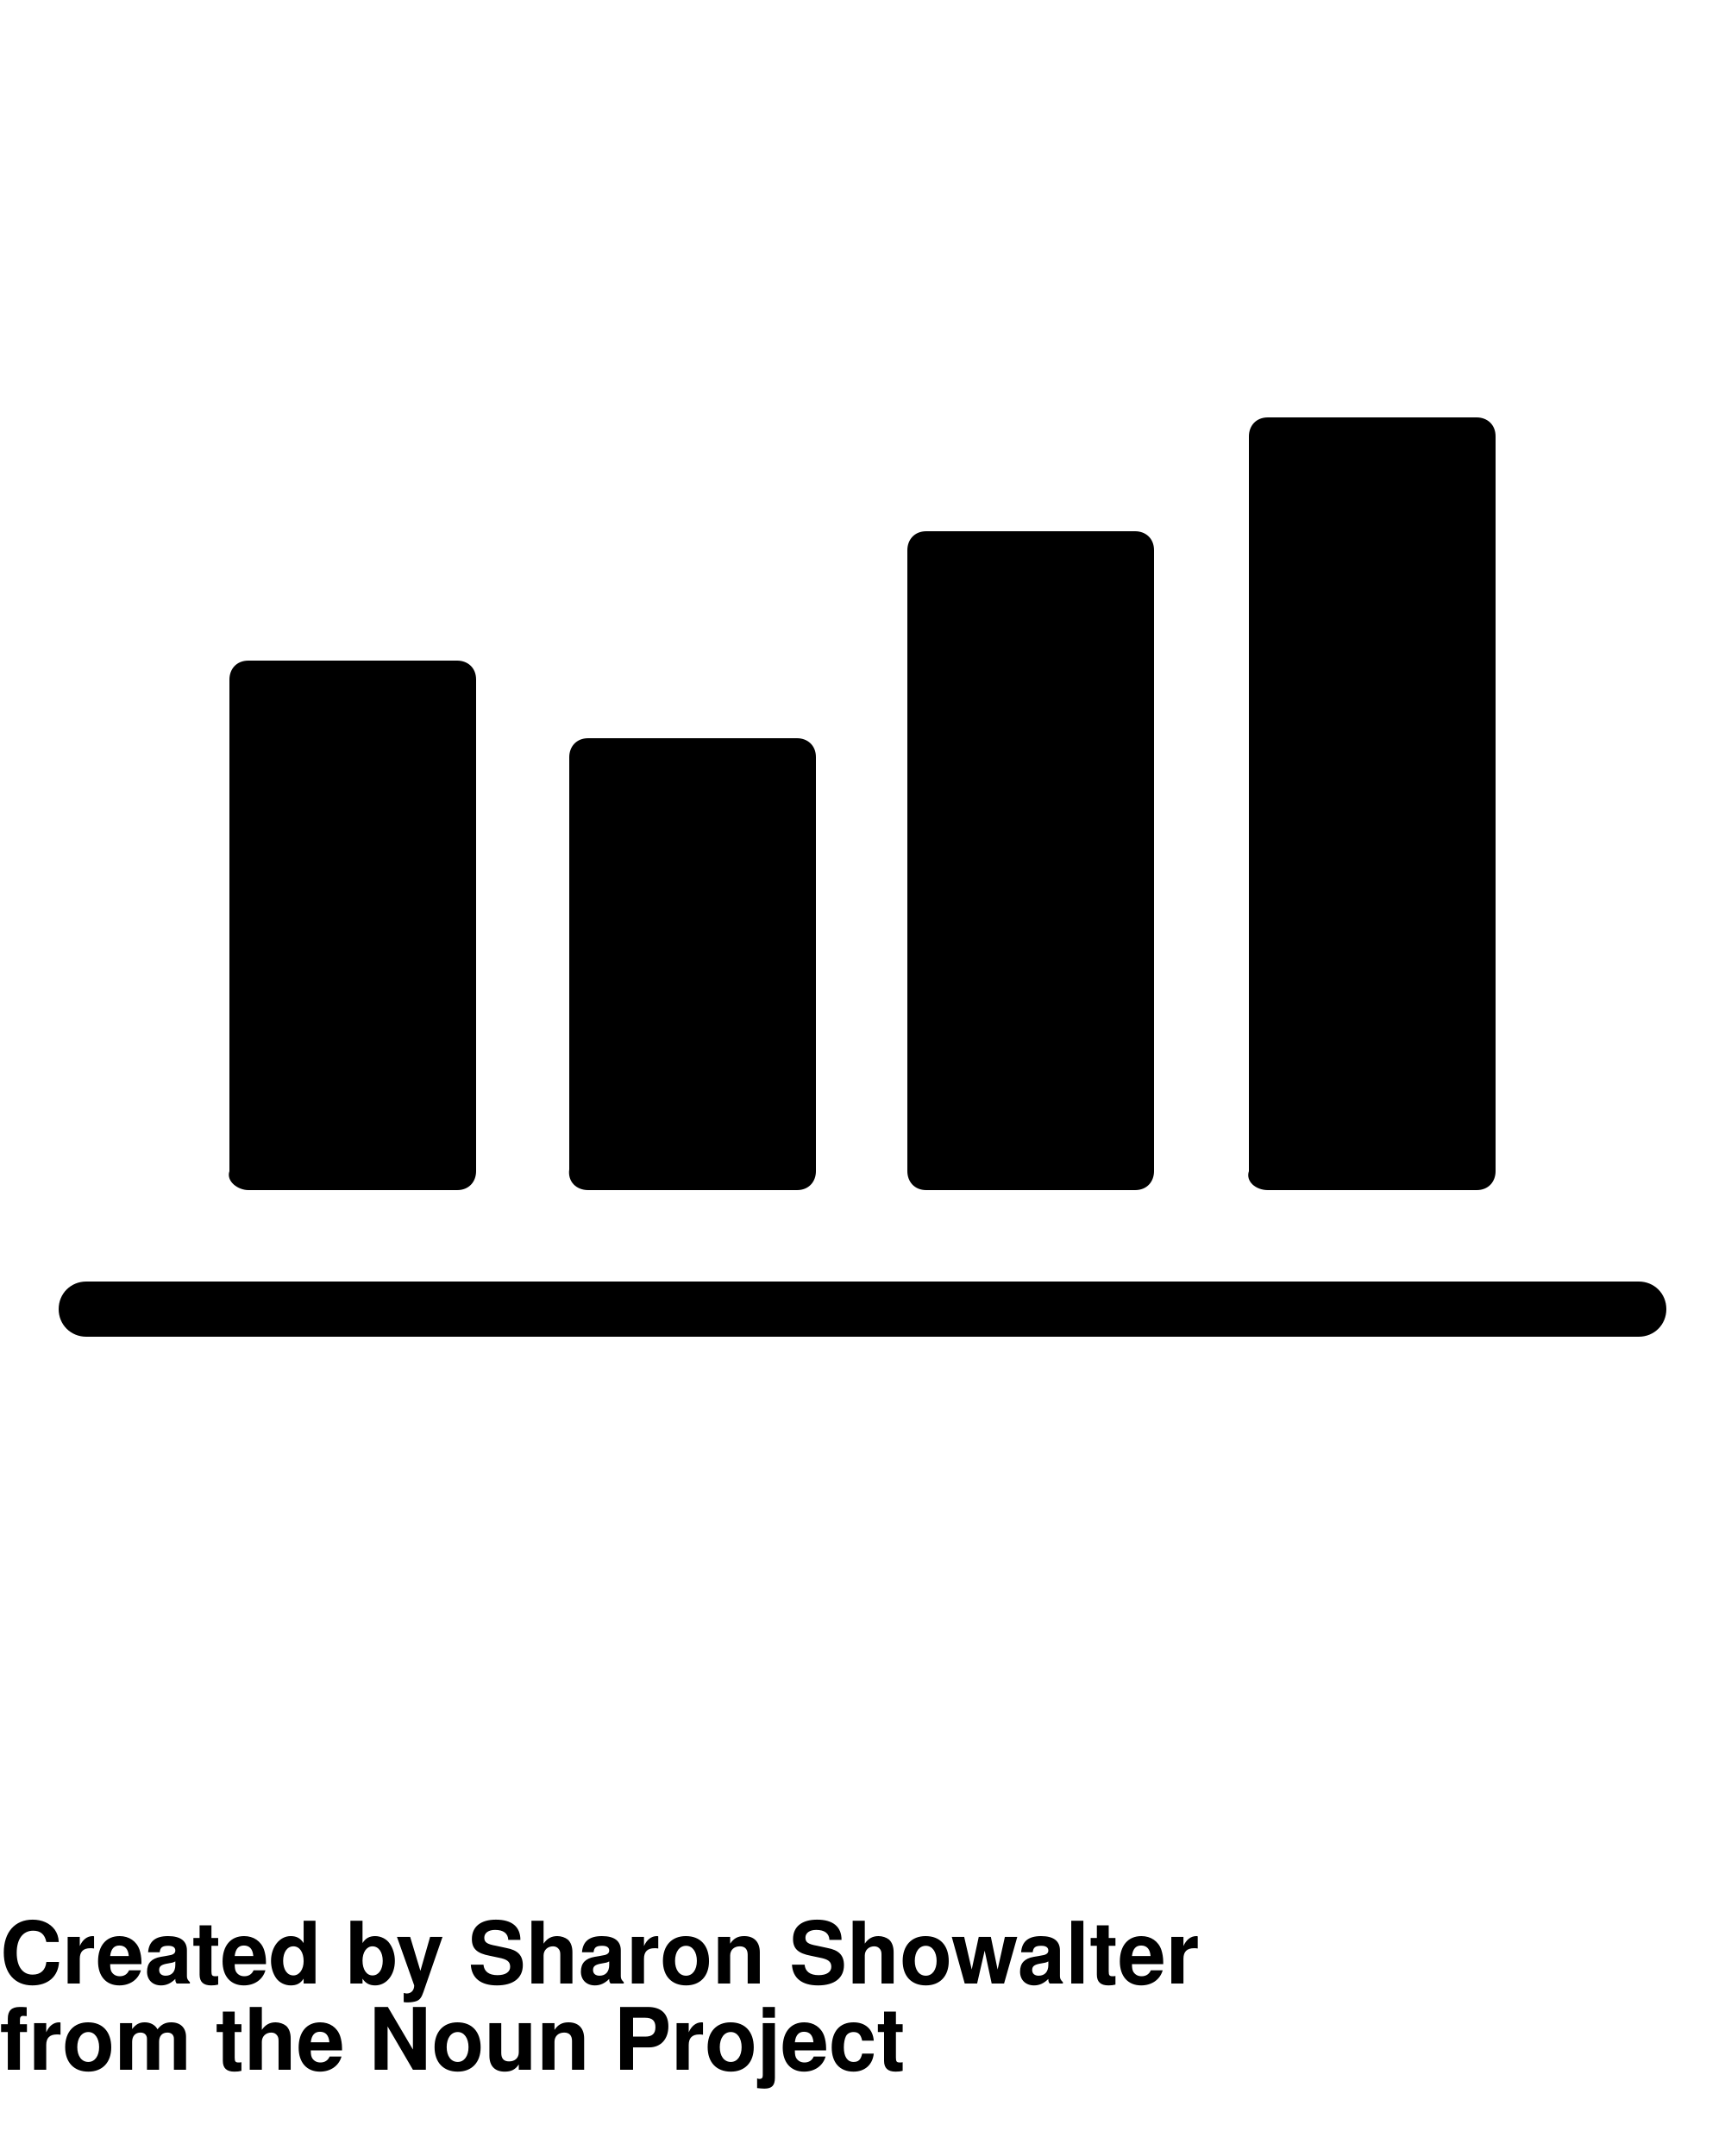
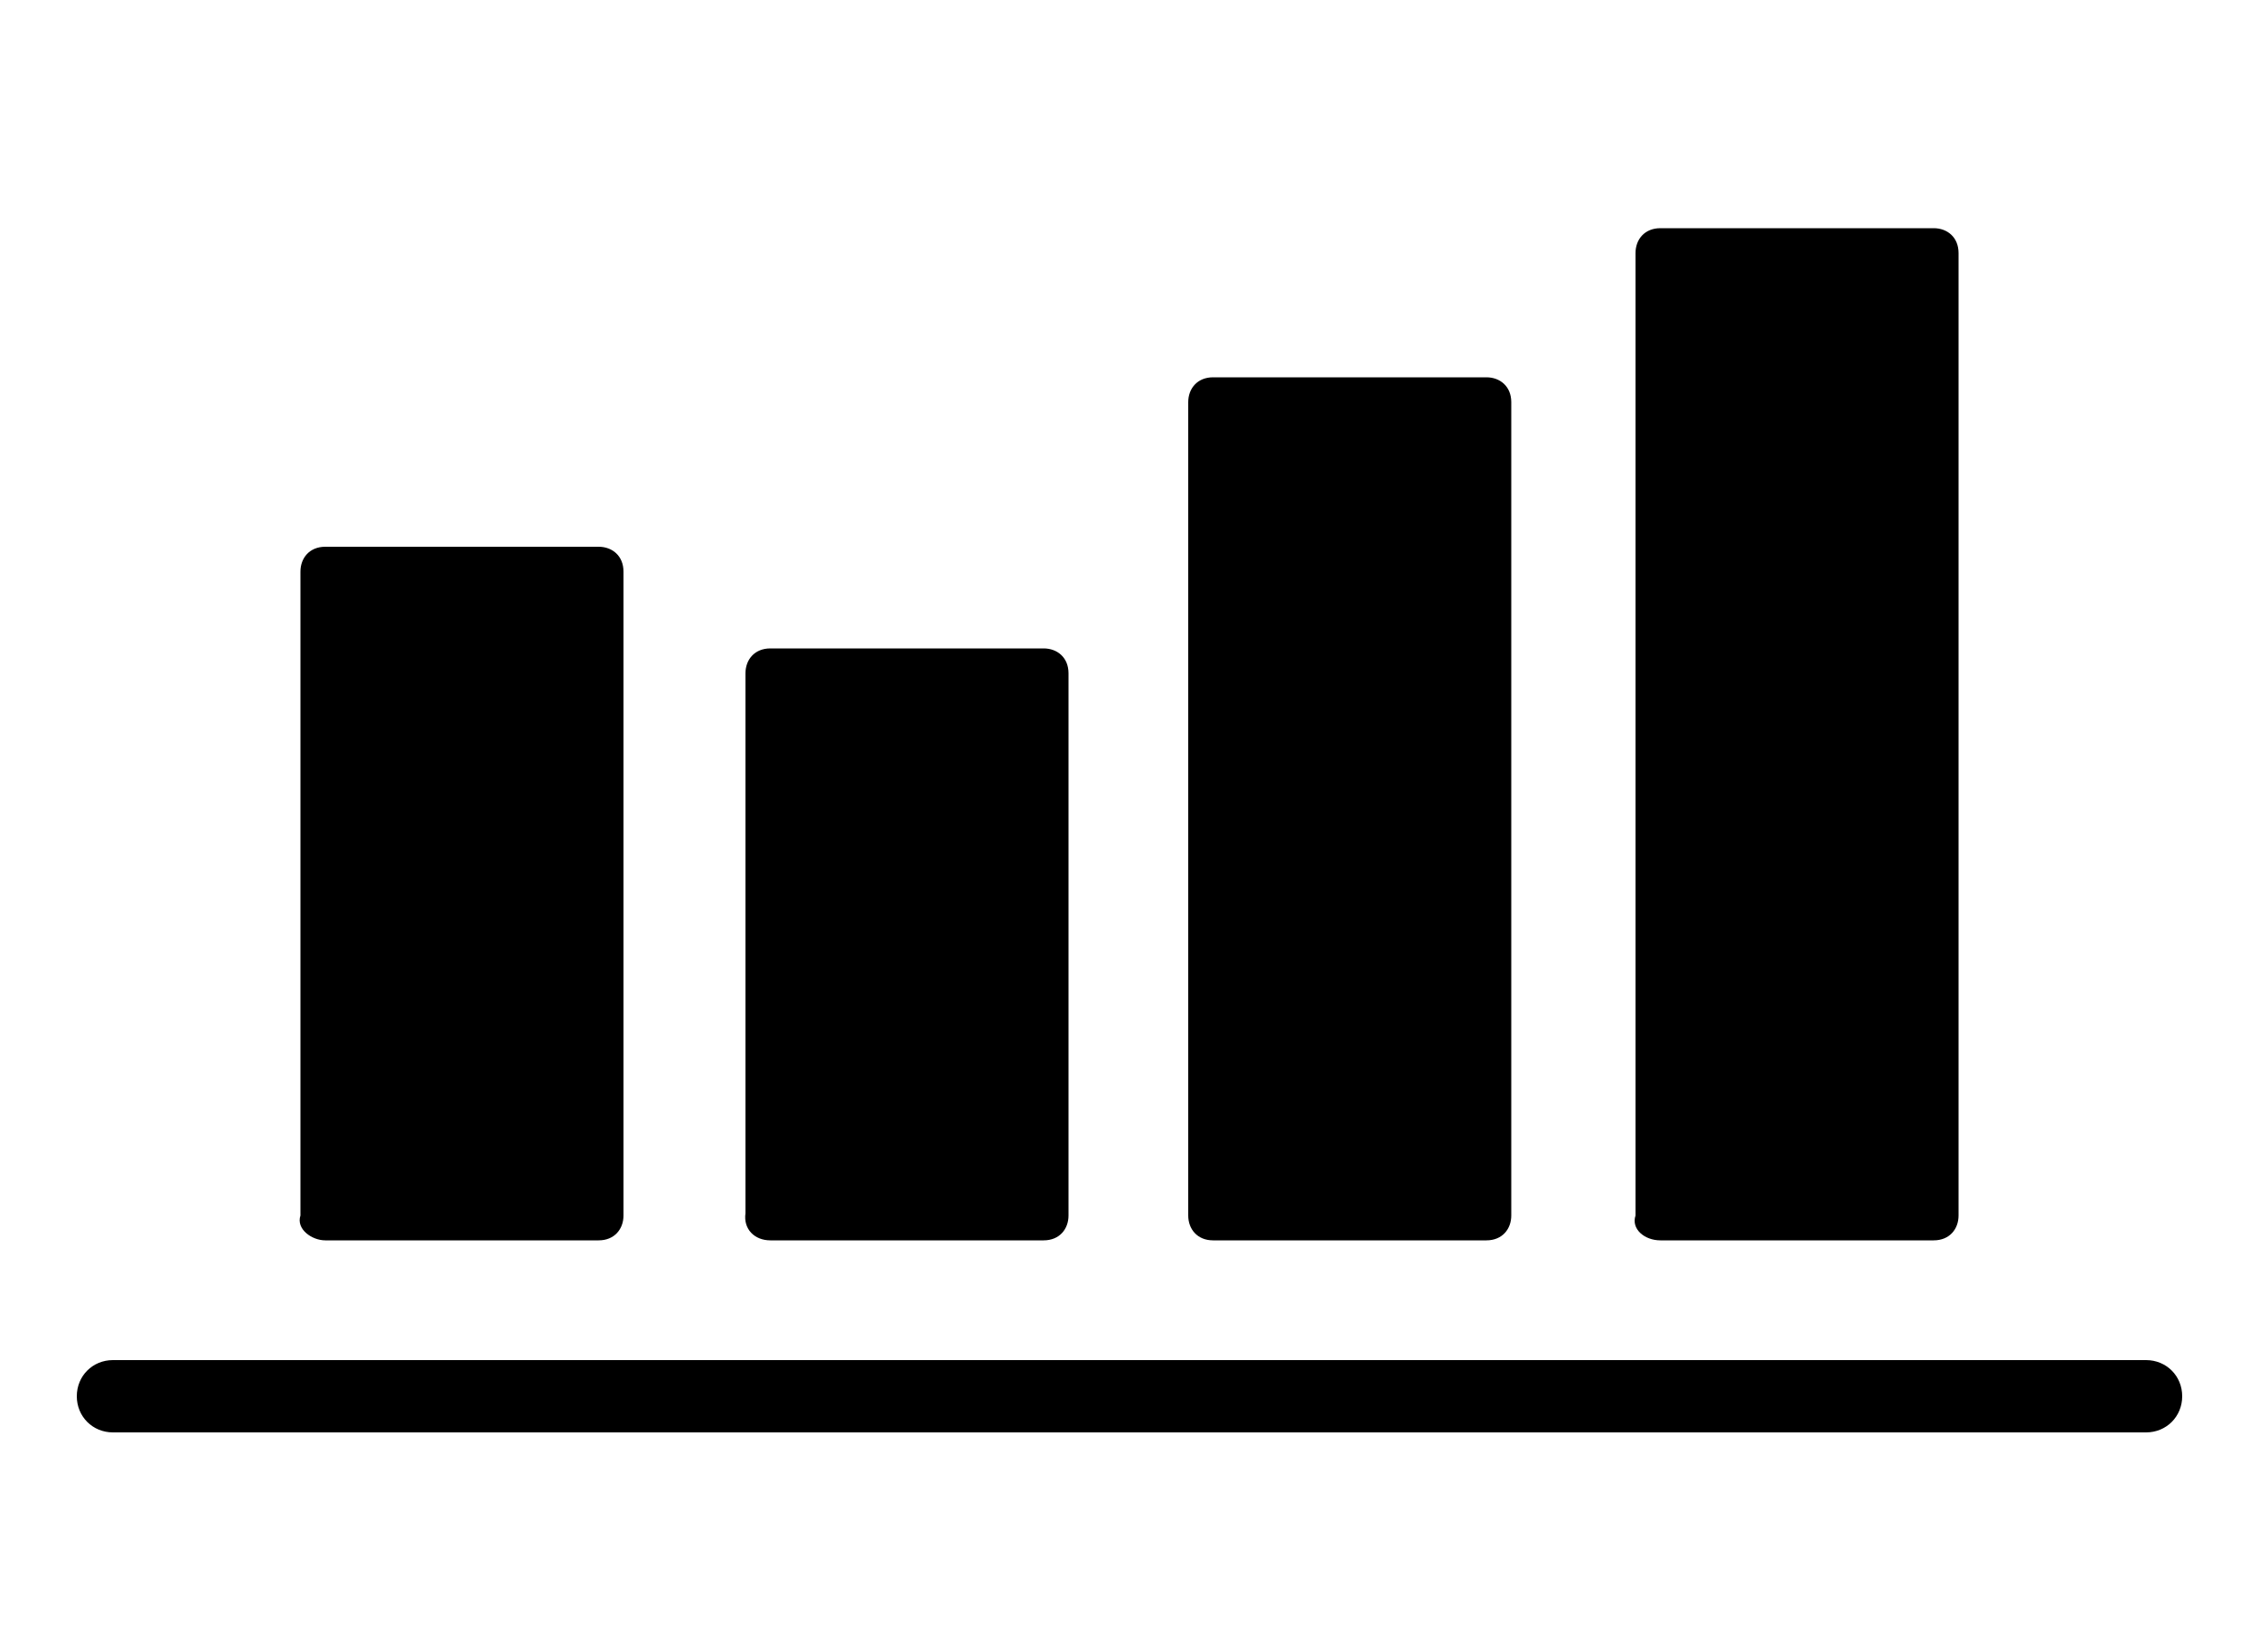
- <svg xmlns="http://www.w3.org/2000/svg" version="1.1" x="0px" y="0px" viewBox="0 0 100 125" style="enable-background:new 0 0 100 100;" xml:space="preserve">
+ <svg xmlns="http://www.w3.org/2000/svg" version="1.1" id="Capa_1" x="0px" y="0px" viewBox="0 0 100 73.1" style="enable-background:new 0 0 100 73.1;" xml:space="preserve">
  <g>
    <g>
-       <path d="M14.4,69h12.1c0.7,0,1.1-0.5,1.1-1.1V39.4c0-0.7-0.5-1.1-1.1-1.1H14.4c-0.7,0-1.1,0.5-1.1,1.1v28.5    C13.1,68.5,13.8,69,14.4,69z" />
+       <path d="M14.4,54.9h12.1c0.7,0,1.1-0.5,1.1-1.1V25.3c0-0.7-0.5-1.1-1.1-1.1H14.4c-0.7,0-1.1,0.5-1.1,1.1v28.5    C13.1,54.4,13.8,54.9,14.4,54.9z" />
    </g>
    <g>
-       <path d="M34.1,69h12.1c0.7,0,1.1-0.5,1.1-1.1V43.9c0-0.7-0.5-1.1-1.1-1.1H34.1c-0.7,0-1.1,0.5-1.1,1.1v23.9    C32.9,68.5,33.4,69,34.1,69z" />
+       <path d="M34.1,54.9h12.1c0.7,0,1.1-0.5,1.1-1.1v-24c0-0.7-0.5-1.1-1.1-1.1H34.1c-0.7,0-1.1,0.5-1.1,1.1v23.9    C32.9,54.4,33.4,54.9,34.1,54.9z" />
    </g>
    <g>
-       <path d="M53.7,69h12.1c0.7,0,1.1-0.5,1.1-1.1v-36c0-0.7-0.5-1.1-1.1-1.1H53.7c-0.7,0-1.1,0.5-1.1,1.1v36C52.6,68.5,53,69,53.7,69z    " />
+       <path d="M53.7,54.9h12.1c0.7,0,1.1-0.5,1.1-1.1v-36c0-0.7-0.5-1.1-1.1-1.1H53.7c-0.7,0-1.1,0.5-1.1,1.1v36    C52.6,54.4,53,54.9,53.7,54.9z" />
    </g>
    <g>
-       <path d="M73.5,69h12.1c0.7,0,1.1-0.5,1.1-1.1V25.3c0-0.7-0.5-1.1-1.1-1.1H73.5c-0.7,0-1.1,0.5-1.1,1.1v42.6    C72.2,68.5,72.8,69,73.5,69z" />
+       <path d="M73.5,54.9h12.1c0.7,0,1.1-0.5,1.1-1.1V11.2c0-0.7-0.5-1.1-1.1-1.1H73.5c-0.7,0-1.1,0.5-1.1,1.1v42.6    C72.2,54.4,72.8,54.9,73.5,54.9z" />
    </g>
  </g>
  <g>
-     <path d="M95,77.5H5c-0.9,0-1.6-0.7-1.6-1.6s0.7-1.6,1.6-1.6h90c0.9,0,1.6,0.7,1.6,1.6S95.9,77.5,95,77.5z" />
+     <path d="M95,63.4H5c-0.9,0-1.6-0.7-1.6-1.6s0.7-1.6,1.6-1.6h90c0.9,0,1.6,0.7,1.6,1.6S95.9,63.4,95,63.4z" />
  </g>
-   <text x="0" y="115" fill="#000000" font-size="5px" font-weight="bold" font-family="'Helvetica Neue', Helvetica, Arial-Unicode, Arial, Sans-serif">Created by Sharon Showalter</text>
-   <text x="0" y="120" fill="#000000" font-size="5px" font-weight="bold" font-family="'Helvetica Neue', Helvetica, Arial-Unicode, Arial, Sans-serif">from the Noun Project</text>
</svg>
